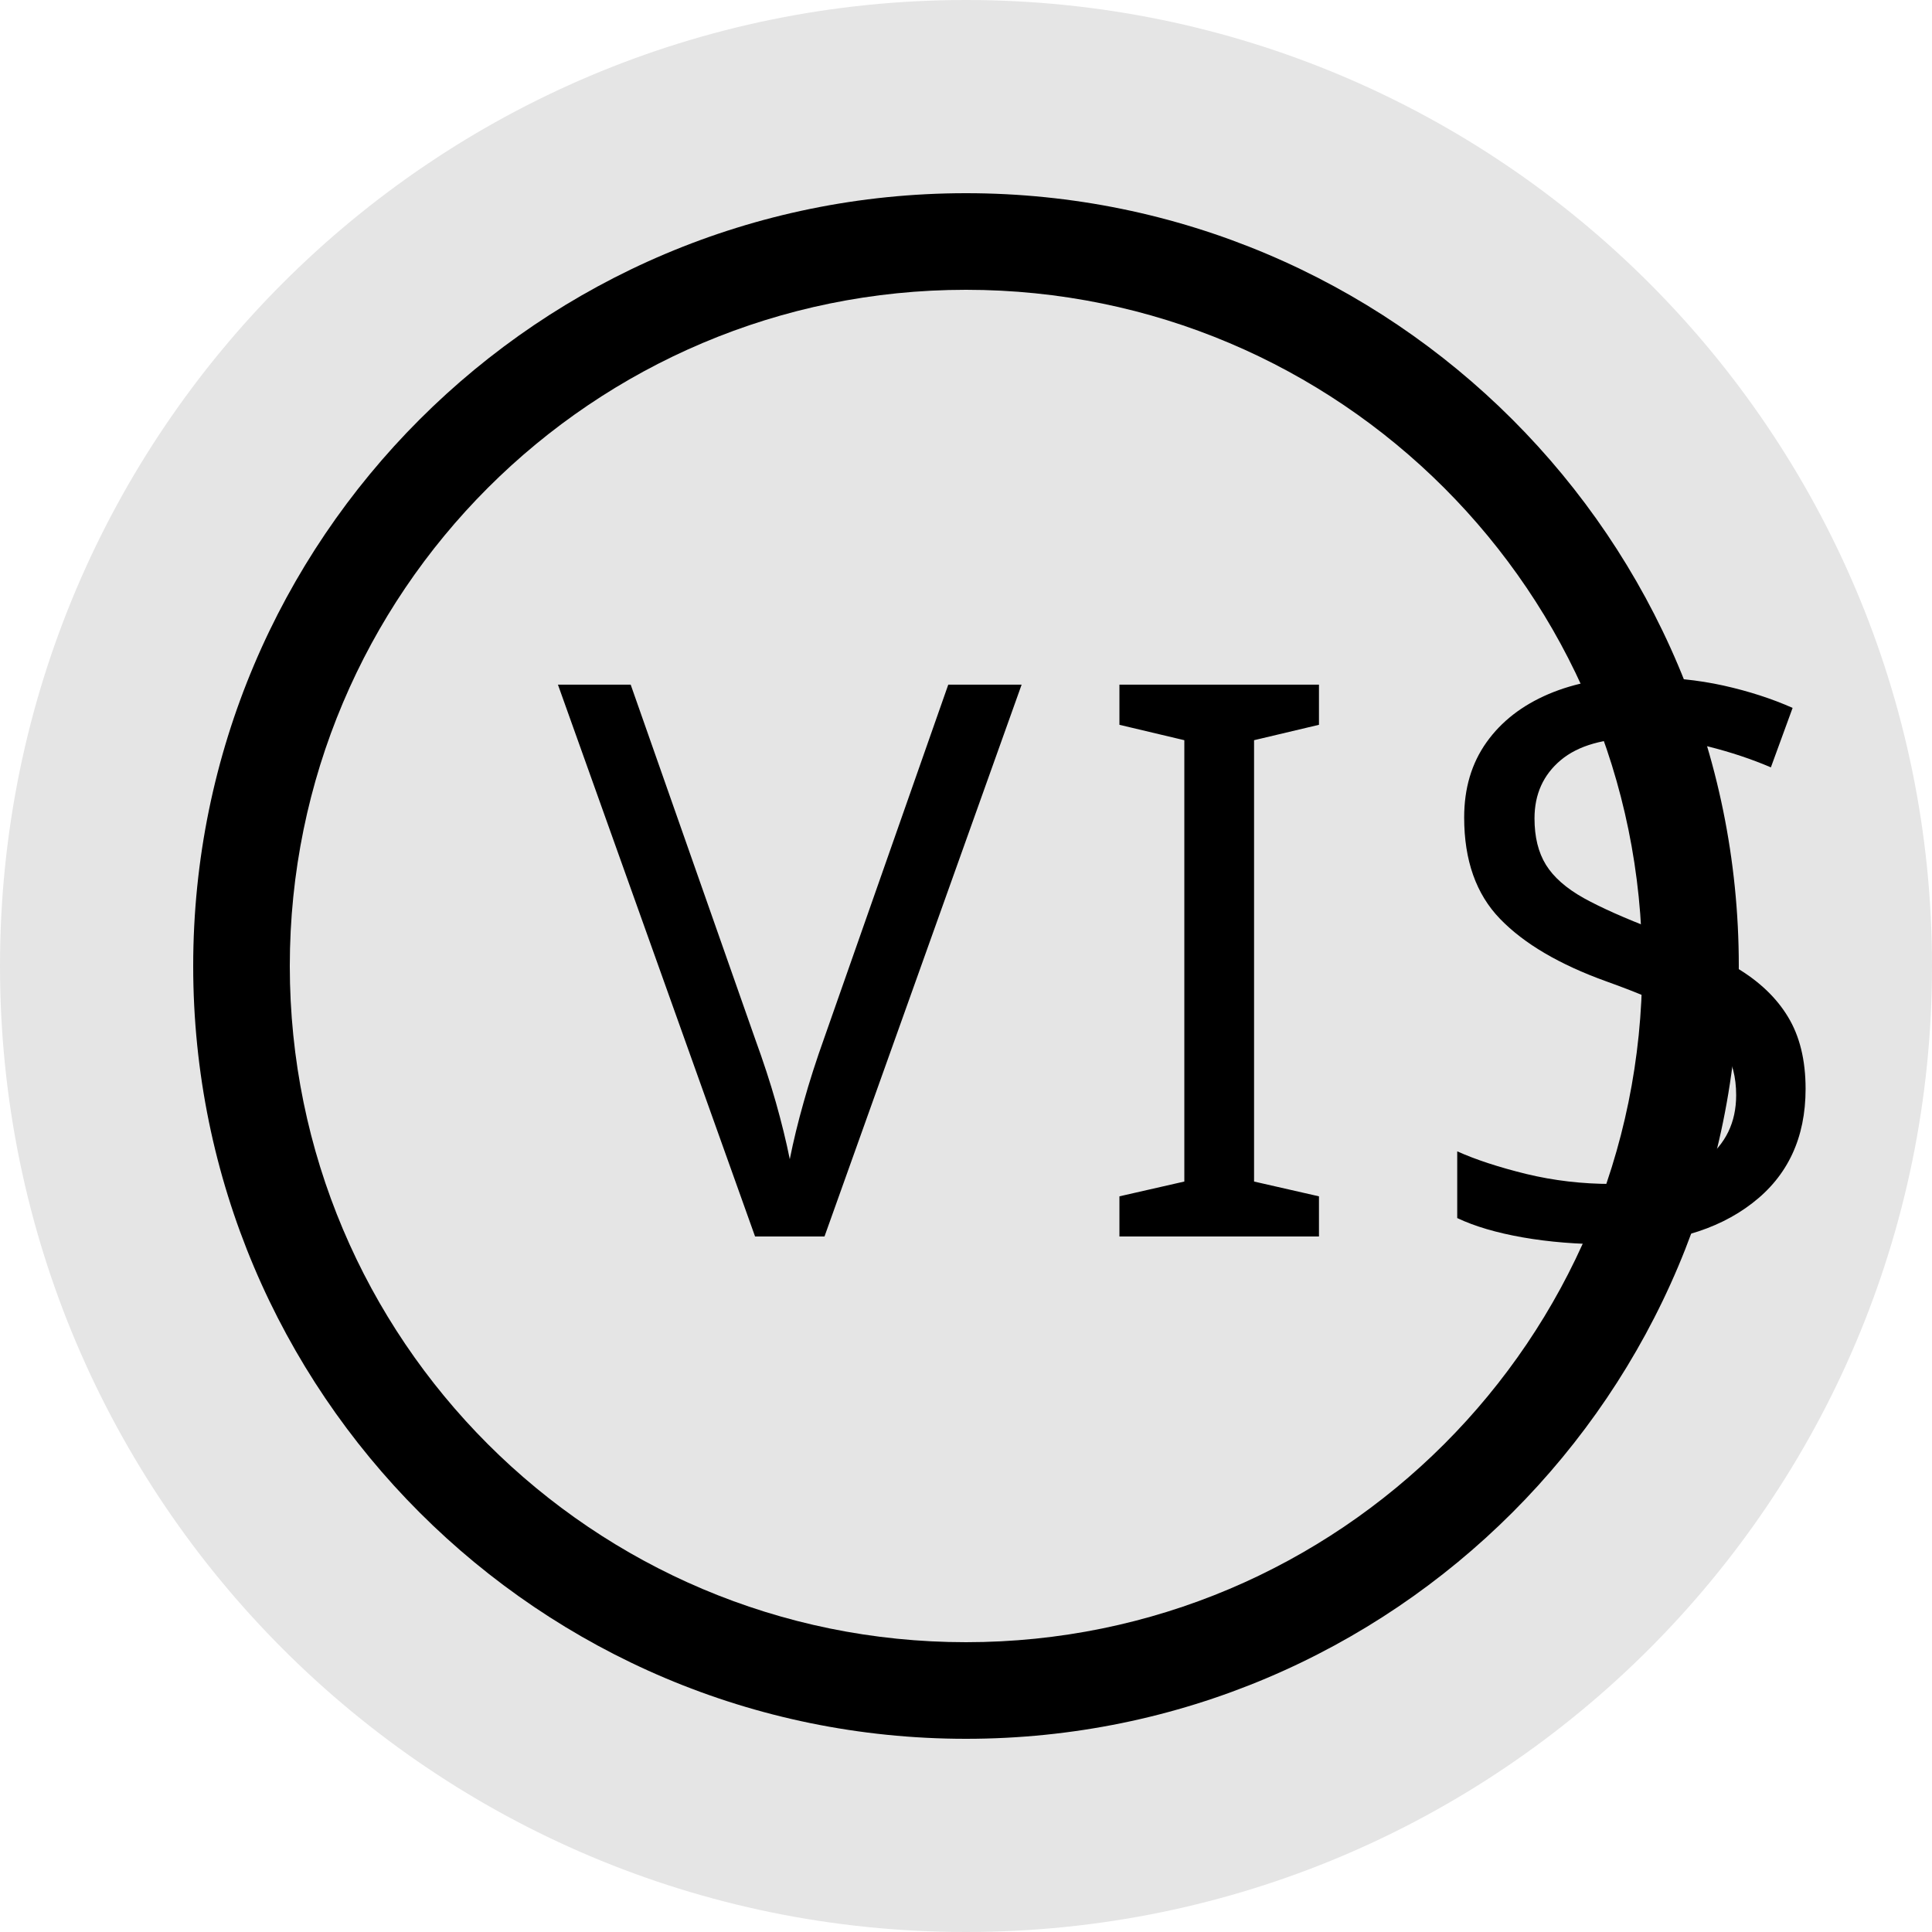
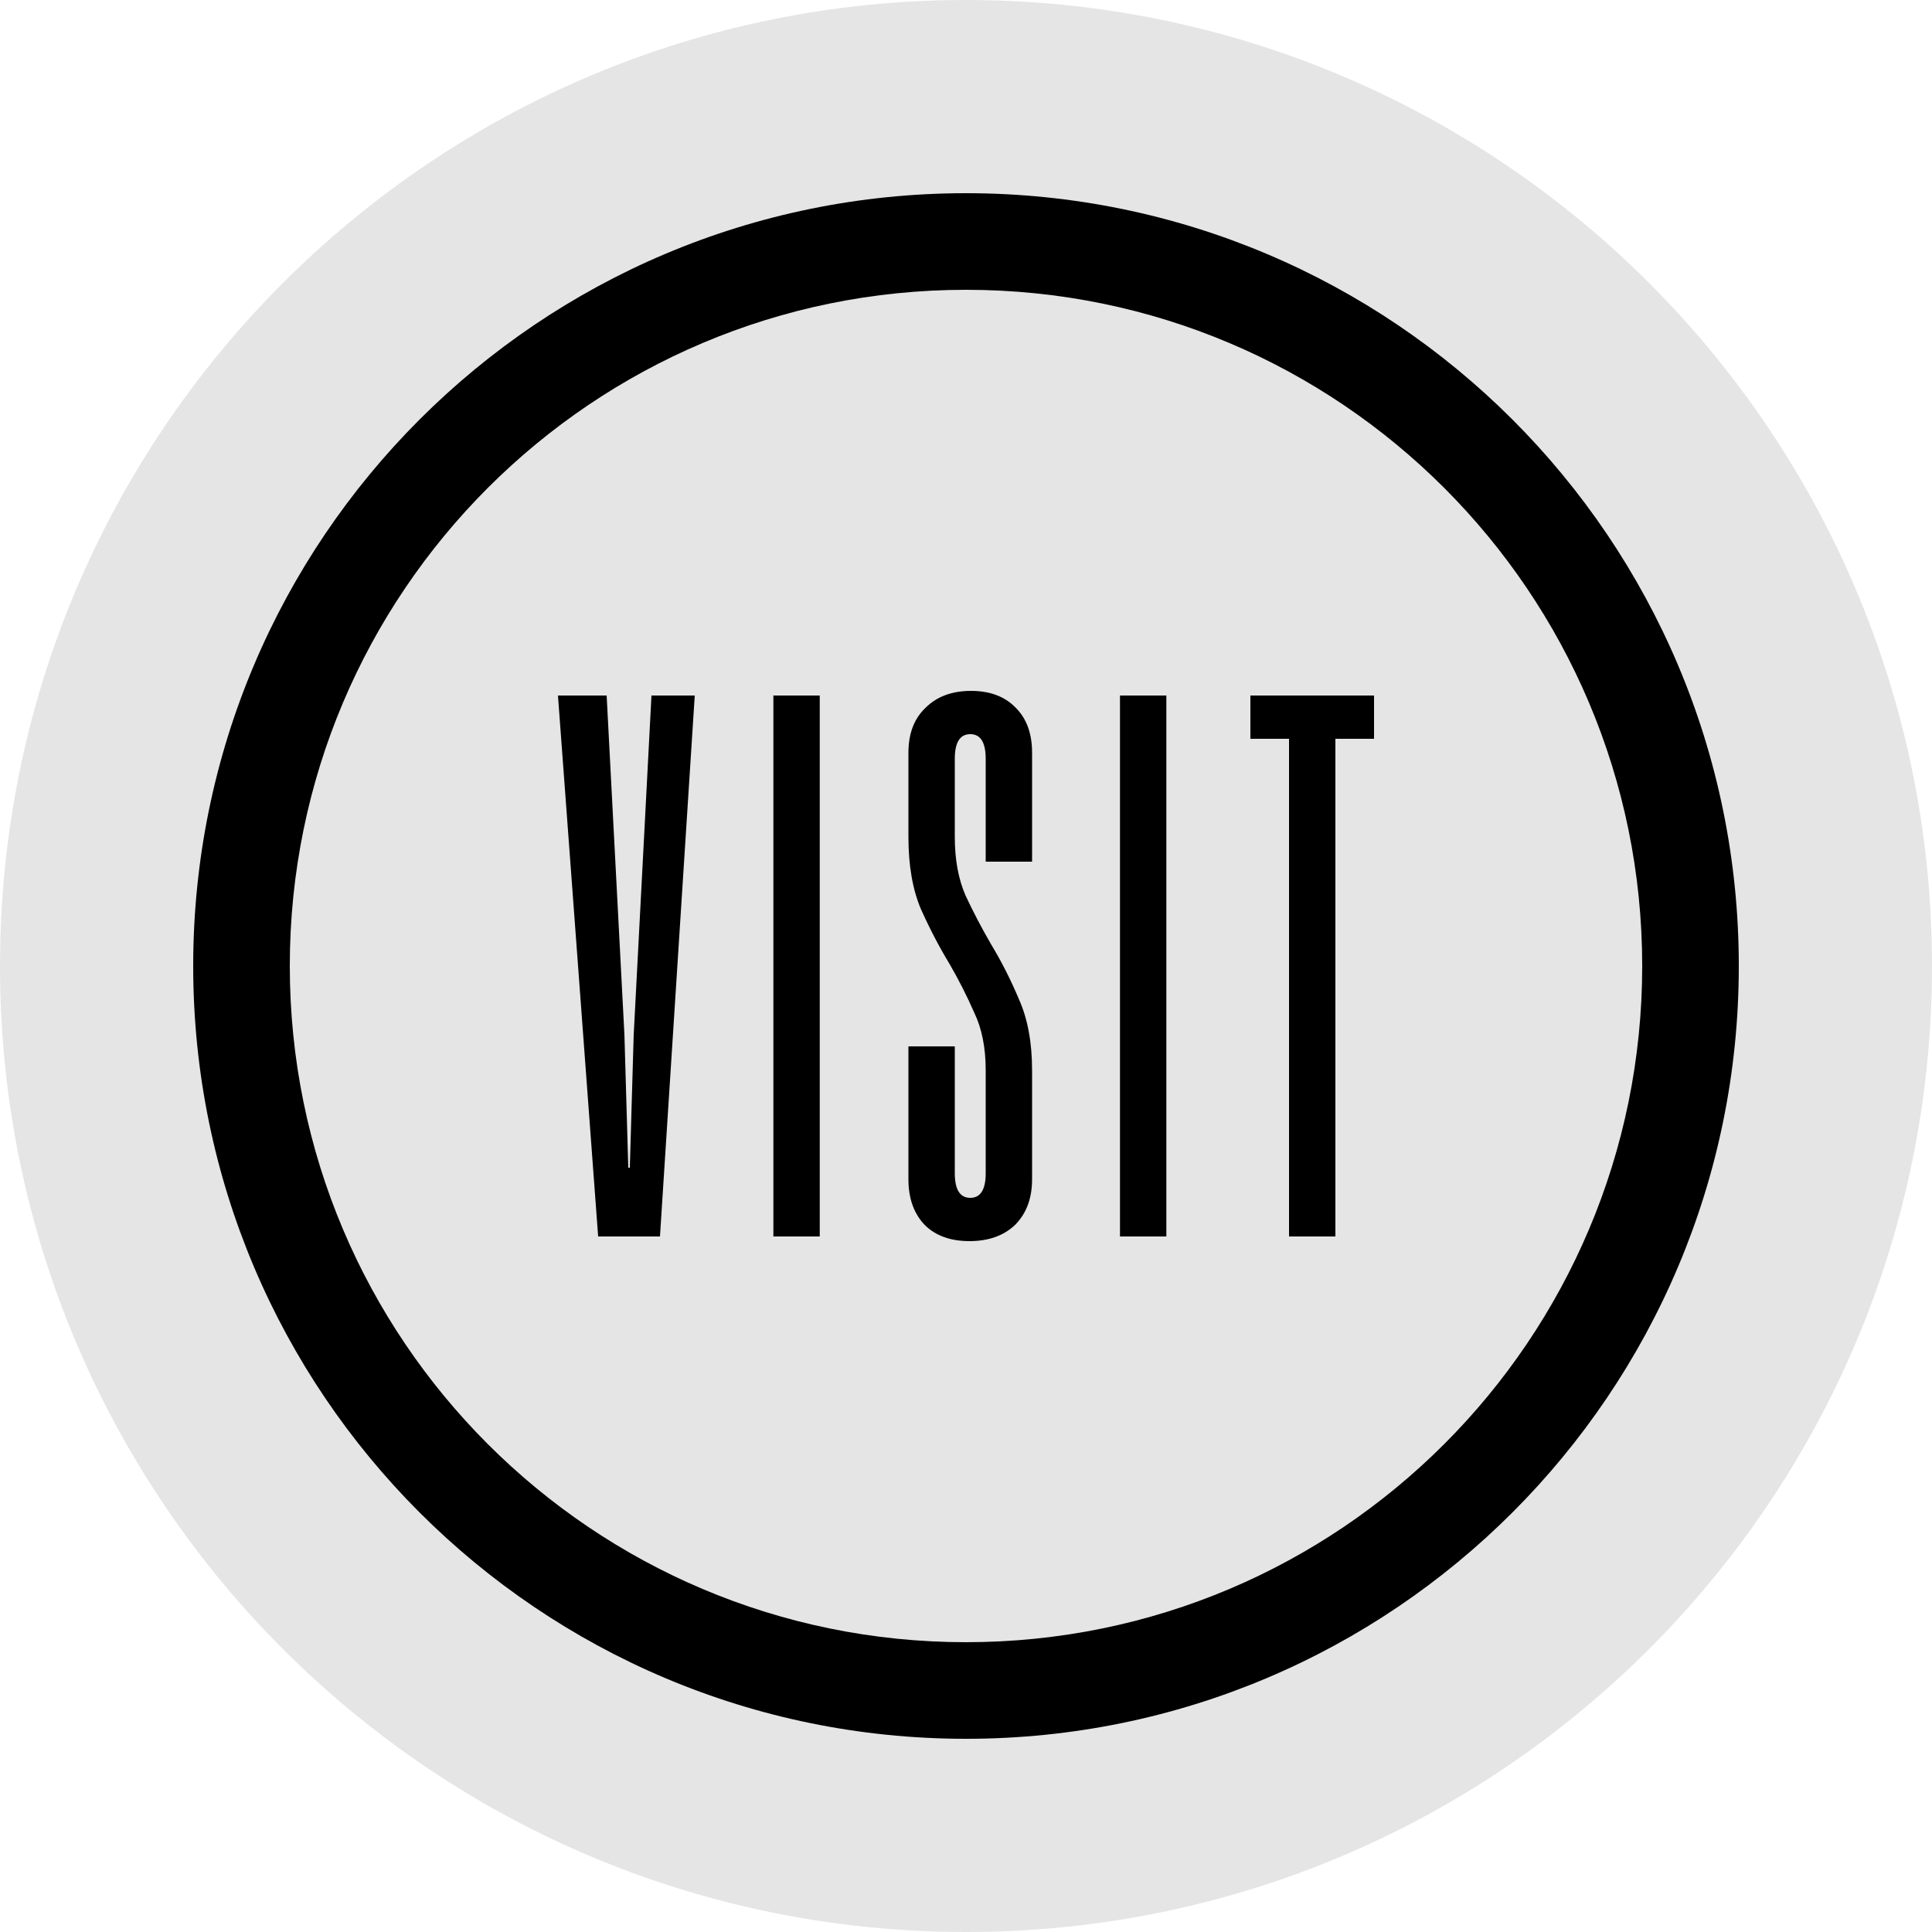
<svg xmlns="http://www.w3.org/2000/svg" width="100" height="100" viewBox="0 0 100 100" fill="none" version="1.1" id="svg10">
  <defs id="defs14" />
  <circle cx="50" cy="50" r="50" fill="#e5e5e5" id="circle2" />
  <circle cx="50" cy="50" r="40" fill="#000000" id="circle4" />
  <circle cx="50" cy="50" r="35" fill="#e5e5e5" id="circle6" />
-   <text xml:space="preserve" style="font-style:normal;font-variant:normal;font-weight:normal;font-stretch:normal;font-size:40px;line-height:1.25;font-family:'Grand Hotel';-inkscape-font-specification:'Grand Hotel, Normal';font-variant-ligatures:normal;font-variant-caps:normal;font-variant-numeric:normal;font-feature-settings:normal;text-align:start;letter-spacing:3.47px;word-spacing:0px;writing-mode:lr-tb;text-anchor:start;fill:#000000;fill-opacity:1;stroke:none" x="28.88" y="64" id="text906">
-     <tspan id="tspan904" x="28.88" y="64" style="font-style:normal;font-variant:normal;font-weight:normal;font-stretch:normal;font-family:Humane;-inkscape-font-specification:Humane">VISIT</tspan>
-   </text>
+   <g aria-label="VISIT" id="text906" style="font-size:40px;line-height:1.25;font-family:'Grand Hotel';-inkscape-font-specification:'Grand Hotel, Normal';letter-spacing:3.47px;word-spacing:0px;fill:#000000">
+     <path d="m 34.16,64 h -3.2 l -2.08,-28 h 2.52 l 0.92,17.56 0.2,6.88 h 0.08 l 0.2,-6.88 0.92,-17.56 h 2.24 z" style="font-family:Humane;-inkscape-font-specification:Humane" id="path168" />
+     <path d="m 42.43,64 h -2.4 V 36 h 2.4 z" style="font-family:Humane;-inkscape-font-specification:Humane" id="path170" />
+     <path d="m 53.42,61.04 q 0,1.48 -0.88,2.36 -0.88,0.84 -2.36,0.84 -1.48,0 -2.32,-0.84 -0.84,-0.88 -0.84,-2.36 v -6.88 h 2.4 v 6.56 q 0,1.28 0.8,1.28 0.8,0 0.8,-1.28 V 55.4 q 0,-1.76 -0.6,-3 -0.56,-1.28 -1.28,-2.52 -0.8,-1.32 -1.48,-2.84 -0.64,-1.52 -0.64,-3.72 v -4.36 q 0,-1.48 0.88,-2.32 0.88,-0.88 2.36,-0.88 1.48,0 2.32,0.88 0.84,0.84 0.84,2.32 v 5.64 h -2.4 v -5.32 q 0,-1.28 -0.8,-1.28 -0.8,0 -0.8,1.28 v 4.04 q 0,1.76 0.56,3.04 0.6,1.28 1.32,2.52 0.8,1.32 1.44,2.84 0.68,1.52 0.68,3.68 z" style="font-family:Humane;-inkscape-font-specification:Humane" id="path172" />
+     <path d="m 60.37,64 h -2.4 V 36 h 2.4 z" style="font-family:Humane;-inkscape-font-specification:Humane" id="path174" />
+     <path d="m 71.12,38.24 h -2 V 64 h -2.4 V 38.24 h -2 V 36 h 6.4 z" style="font-family:Humane;-inkscape-font-specification:Humane" id="path176" />
+   </g>
</svg>
